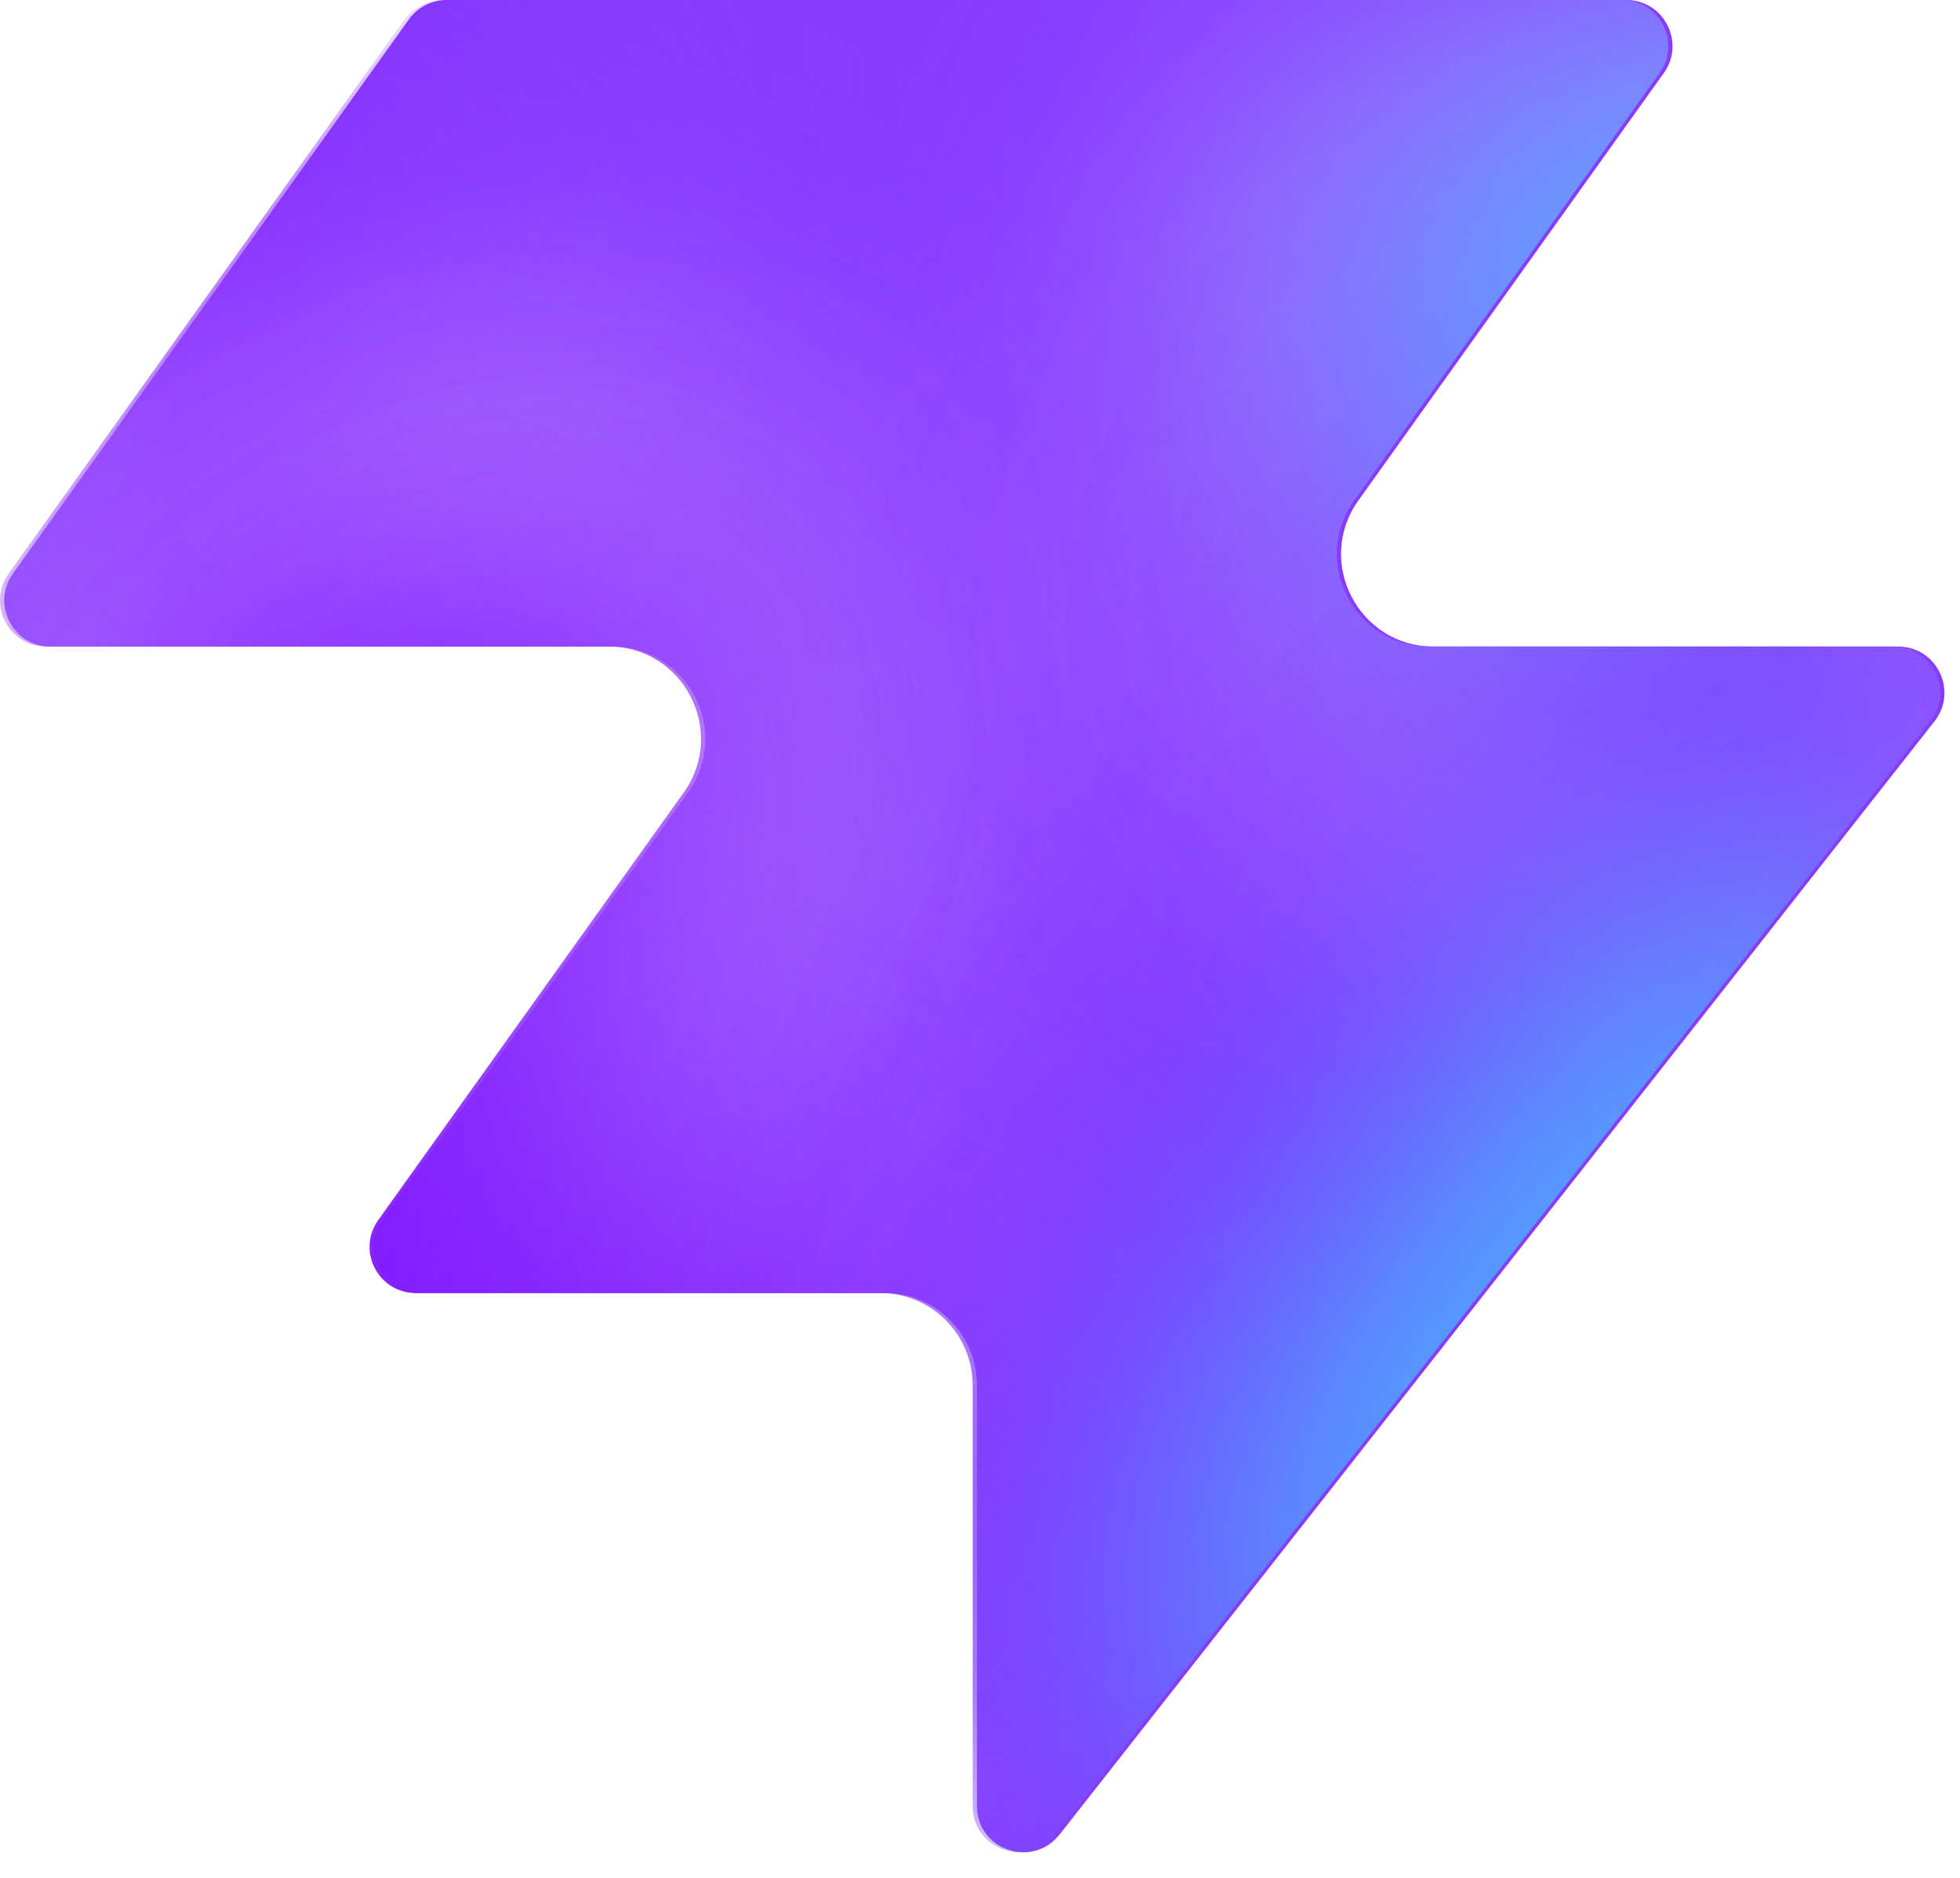
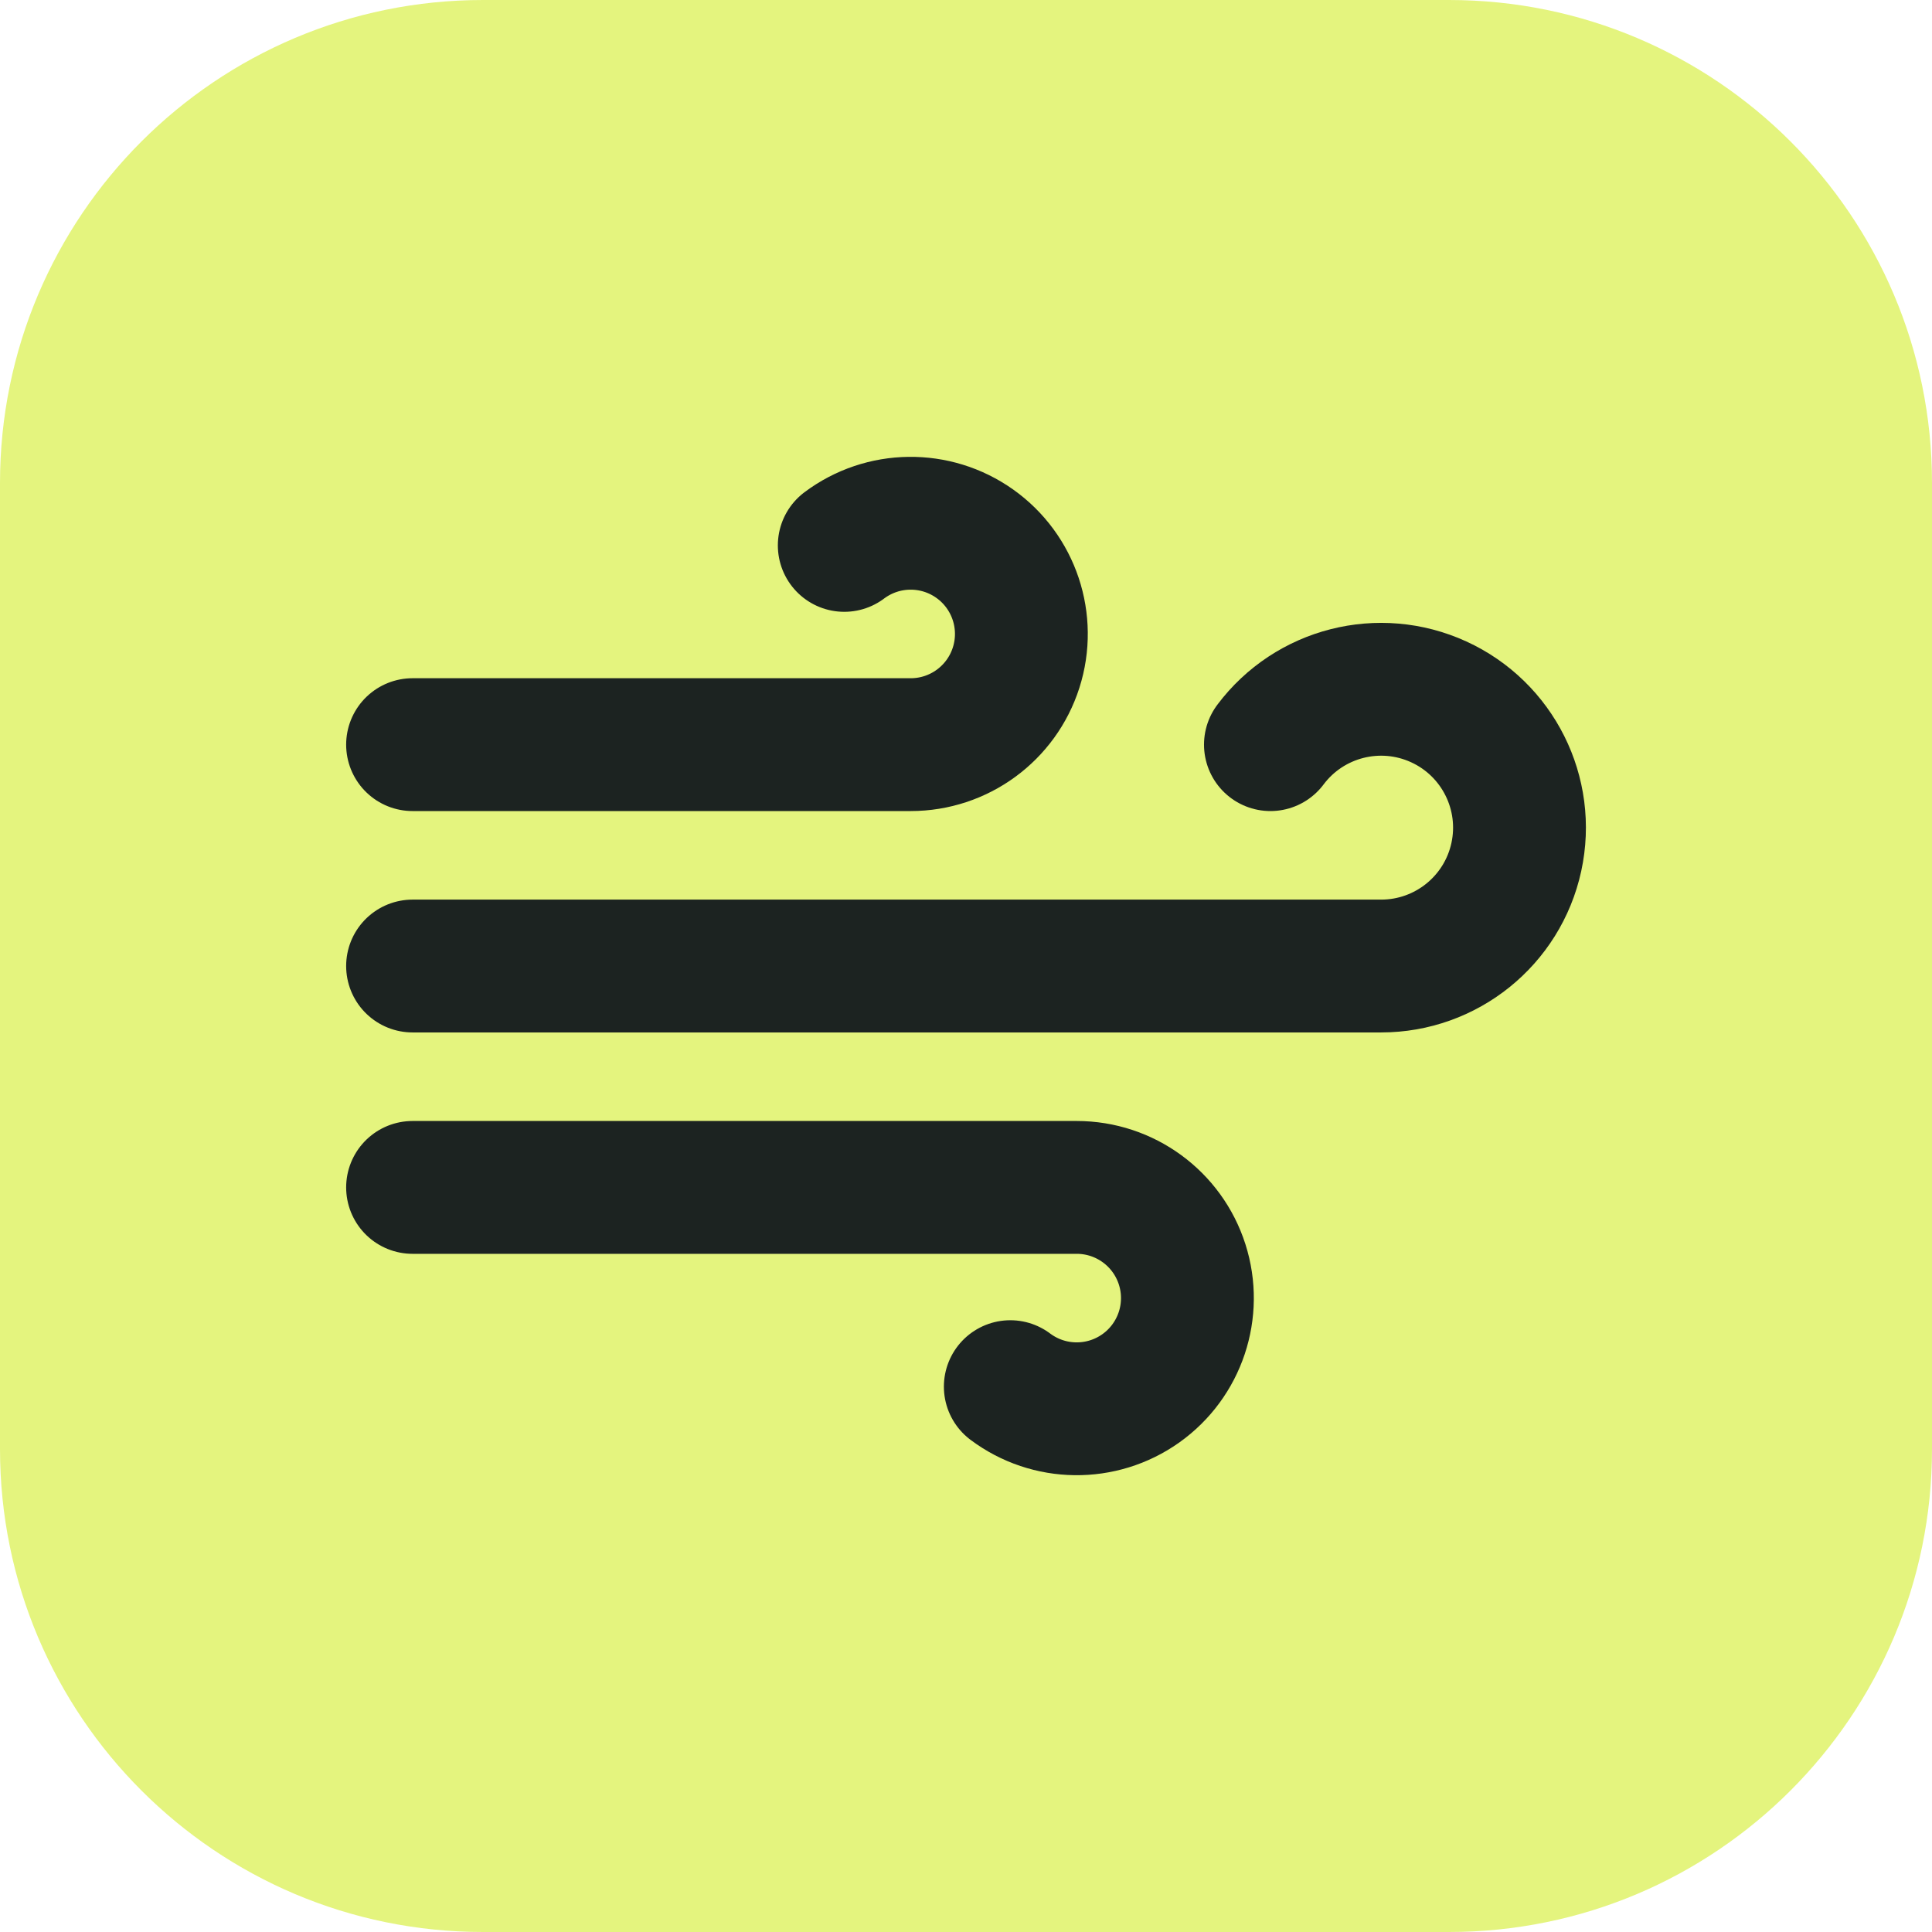
- <svg xmlns="http://www.w3.org/2000/svg" width="48" height="46" fill="none" viewBox="0 0 48 46">
-   <path fill="#863bff" d="M25.946 44.938c-.664.845-2.021.375-2.021-.698V33.937a2.26 2.26 0 0 0-2.262-2.262H10.287c-.92 0-1.456-1.04-.92-1.788l7.48-10.471c1.07-1.497 0-3.578-1.842-3.578H1.237c-.92 0-1.456-1.04-.92-1.788L10.013.474c.214-.297.556-.474.92-.474h28.894c.92 0 1.456 1.04.92 1.788l-7.48 10.471c-1.07 1.498 0 3.579 1.842 3.579h11.377c.943 0 1.473 1.088.89 1.83L25.947 44.94z" style="fill:#863bff;fill:color(display-p3 .525 .23 1);fill-opacity:1" />
-   <mask id="a" width="48" height="46" x="0" y="0" maskUnits="userSpaceOnUse" style="mask-type:alpha">
-     <path fill="#000" d="M25.842 44.938c-.664.844-2.021.375-2.021-.698V33.937a2.26 2.26 0 0 0-2.262-2.262H10.183c-.92 0-1.456-1.04-.92-1.788l7.48-10.471c1.07-1.498 0-3.579-1.842-3.579H1.133c-.92 0-1.456-1.04-.92-1.787L9.91.473c.214-.297.556-.474.92-.474h28.894c.92 0 1.456 1.04.92 1.788l-7.48 10.471c-1.07 1.498 0 3.578 1.842 3.578h11.377c.943 0 1.473 1.088.89 1.832L25.843 44.94z" style="fill:#000;fill-opacity:1" />
-   </mask>
-   <g mask="url(#a)">
-     <g filter="url(#b)">
-       <ellipse cx="5.508" cy="14.704" fill="#ede6ff" rx="5.508" ry="14.704" style="fill:#ede6ff;fill:color(display-p3 .927 .903 1);fill-opacity:1" transform="matrix(.00324 1 1 -.00324 -4.47 31.516)" />
-     </g>
-     <g filter="url(#c)">
-       <ellipse cx="10.399" cy="29.851" fill="#ede6ff" rx="10.399" ry="29.851" style="fill:#ede6ff;fill:color(display-p3 .927 .903 1);fill-opacity:1" transform="matrix(.00324 1 1 -.00324 -39.328 7.883)" />
-     </g>
-     <g filter="url(#d)">
-       <ellipse cx="5.508" cy="30.487" fill="#7e14ff" rx="5.508" ry="30.487" style="fill:#7e14ff;fill:color(display-p3 .492 .077 1);fill-opacity:1" transform="rotate(89.814 -25.913 -14.639)scale(1 -1)" />
-     </g>
-     <g filter="url(#e)">
-       <ellipse cx="5.508" cy="30.599" fill="#7e14ff" rx="5.508" ry="30.599" style="fill:#7e14ff;fill:color(display-p3 .492 .077 1);fill-opacity:1" transform="rotate(89.814 -32.644 -3.334)scale(1 -1)" />
-     </g>
-     <g filter="url(#f)">
-       <ellipse cx="5.508" cy="30.599" fill="#7e14ff" rx="5.508" ry="30.599" style="fill:#7e14ff;fill:color(display-p3 .492 .077 1);fill-opacity:1" transform="matrix(.00324 1 1 -.00324 -34.34 30.47)" />
-     </g>
-     <g filter="url(#g)">
-       <ellipse cx="14.072" cy="22.078" fill="#ede6ff" rx="14.072" ry="22.078" style="fill:#ede6ff;fill:color(display-p3 .927 .903 1);fill-opacity:1" transform="rotate(93.35 24.506 48.493)scale(-1 1)" />
-     </g>
-     <g filter="url(#h)">
-       <ellipse cx="3.47" cy="21.501" fill="#7e14ff" rx="3.47" ry="21.501" style="fill:#7e14ff;fill:color(display-p3 .492 .077 1);fill-opacity:1" transform="rotate(89.009 28.708 47.59)scale(-1 1)" />
-     </g>
-     <g filter="url(#i)">
-       <ellipse cx="3.47" cy="21.501" fill="#7e14ff" rx="3.47" ry="21.501" style="fill:#7e14ff;fill:color(display-p3 .492 .077 1);fill-opacity:1" transform="rotate(89.009 28.708 47.59)scale(-1 1)" />
-     </g>
-     <g filter="url(#j)">
-       <ellipse cx=".387" cy="8.972" fill="#7e14ff" rx="4.407" ry="29.108" style="fill:#7e14ff;fill:color(display-p3 .492 .077 1);fill-opacity:1" transform="rotate(39.51 .387 8.972)" />
-     </g>
-     <g filter="url(#k)">
-       <ellipse cx="47.523" cy="-6.092" fill="#7e14ff" rx="4.407" ry="29.108" style="fill:#7e14ff;fill:color(display-p3 .492 .077 1);fill-opacity:1" transform="rotate(37.892 47.523 -6.092)" />
-     </g>
-     <g filter="url(#l)">
-       <ellipse cx="41.412" cy="6.333" fill="#47bfff" rx="5.971" ry="9.665" style="fill:#47bfff;fill:color(display-p3 .28 .748 1);fill-opacity:1" transform="rotate(37.892 41.412 6.333)" />
-     </g>
-     <g filter="url(#m)">
-       <ellipse cx="-1.879" cy="38.332" fill="#7e14ff" rx="4.407" ry="29.108" style="fill:#7e14ff;fill:color(display-p3 .492 .077 1);fill-opacity:1" transform="rotate(37.892 -1.88 38.332)" />
-     </g>
-     <g filter="url(#n)">
-       <ellipse cx="-1.879" cy="38.332" fill="#7e14ff" rx="4.407" ry="29.108" style="fill:#7e14ff;fill:color(display-p3 .492 .077 1);fill-opacity:1" transform="rotate(37.892 -1.88 38.332)" />
-     </g>
-     <g filter="url(#o)">
-       <ellipse cx="35.651" cy="29.907" fill="#7e14ff" rx="4.407" ry="29.108" style="fill:#7e14ff;fill:color(display-p3 .492 .077 1);fill-opacity:1" transform="rotate(37.892 35.651 29.907)" />
-     </g>
-     <g filter="url(#p)">
-       <ellipse cx="38.418" cy="32.4" fill="#47bfff" rx="5.971" ry="15.297" style="fill:#47bfff;fill:color(display-p3 .28 .748 1);fill-opacity:1" transform="rotate(37.892 38.418 32.4)" />
-     </g>
+ <svg xmlns="http://www.w3.org/2000/svg" width="32" height="32" viewBox="0 0 32 32">
+   <rect width="32" height="32" rx="8" fill="#e4f47e" />
+   <g transform="translate(5 5) scale(0.9167)" fill="none" stroke="#1c2321" stroke-width="2.4" stroke-linecap="round" stroke-linejoin="round">
+     <path d="M12.8 19.6A2 2 0 1 0 14 16H2" />
+     <path d="M17.5 8a2.5 2.5 0 1 1 2 4H2" />
+     <path d="M9.8 4.4A2 2 0 1 1 11 8H2" />
  </g>
-   <defs>
-     <filter id="b" width="60.045" height="41.654" x="-19.77" y="16.149" color-interpolation-filters="sRGB" filterUnits="userSpaceOnUse">
-       <feFlood flood-opacity="0" result="BackgroundImageFix" />
-       <feBlend in="SourceGraphic" in2="BackgroundImageFix" result="shape" />
-       <feGaussianBlur result="effect1_foregroundBlur_2002_17158" stdDeviation="7.659" />
-     </filter>
-     <filter id="c" width="90.34" height="51.437" x="-54.613" y="-7.533" color-interpolation-filters="sRGB" filterUnits="userSpaceOnUse">
-       <feFlood flood-opacity="0" result="BackgroundImageFix" />
-       <feBlend in="SourceGraphic" in2="BackgroundImageFix" result="shape" />
-       <feGaussianBlur result="effect1_foregroundBlur_2002_17158" stdDeviation="7.659" />
-     </filter>
-     <filter id="d" width="79.355" height="29.4" x="-49.64" y="2.03" color-interpolation-filters="sRGB" filterUnits="userSpaceOnUse">
-       <feFlood flood-opacity="0" result="BackgroundImageFix" />
-       <feBlend in="SourceGraphic" in2="BackgroundImageFix" result="shape" />
-       <feGaussianBlur result="effect1_foregroundBlur_2002_17158" stdDeviation="4.596" />
-     </filter>
-     <filter id="e" width="79.579" height="29.4" x="-45.045" y="20.029" color-interpolation-filters="sRGB" filterUnits="userSpaceOnUse">
-       <feFlood flood-opacity="0" result="BackgroundImageFix" />
-       <feBlend in="SourceGraphic" in2="BackgroundImageFix" result="shape" />
-       <feGaussianBlur result="effect1_foregroundBlur_2002_17158" stdDeviation="4.596" />
-     </filter>
-     <filter id="f" width="79.579" height="29.4" x="-43.513" y="21.178" color-interpolation-filters="sRGB" filterUnits="userSpaceOnUse">
-       <feFlood flood-opacity="0" result="BackgroundImageFix" />
-       <feBlend in="SourceGraphic" in2="BackgroundImageFix" result="shape" />
-       <feGaussianBlur result="effect1_foregroundBlur_2002_17158" stdDeviation="4.596" />
-     </filter>
-     <filter id="g" width="74.749" height="58.852" x="15.756" y="-17.901" color-interpolation-filters="sRGB" filterUnits="userSpaceOnUse">
-       <feFlood flood-opacity="0" result="BackgroundImageFix" />
-       <feBlend in="SourceGraphic" in2="BackgroundImageFix" result="shape" />
-       <feGaussianBlur result="effect1_foregroundBlur_2002_17158" stdDeviation="7.659" />
-     </filter>
-     <filter id="h" width="61.377" height="25.362" x="23.548" y="2.284" color-interpolation-filters="sRGB" filterUnits="userSpaceOnUse">
-       <feFlood flood-opacity="0" result="BackgroundImageFix" />
-       <feBlend in="SourceGraphic" in2="BackgroundImageFix" result="shape" />
-       <feGaussianBlur result="effect1_foregroundBlur_2002_17158" stdDeviation="4.596" />
-     </filter>
-     <filter id="i" width="61.377" height="25.362" x="23.548" y="2.284" color-interpolation-filters="sRGB" filterUnits="userSpaceOnUse">
-       <feFlood flood-opacity="0" result="BackgroundImageFix" />
-       <feBlend in="SourceGraphic" in2="BackgroundImageFix" result="shape" />
-       <feGaussianBlur result="effect1_foregroundBlur_2002_17158" stdDeviation="4.596" />
-     </filter>
-     <filter id="j" width="56.045" height="63.649" x="-27.636" y="-22.853" color-interpolation-filters="sRGB" filterUnits="userSpaceOnUse">
-       <feFlood flood-opacity="0" result="BackgroundImageFix" />
-       <feBlend in="SourceGraphic" in2="BackgroundImageFix" result="shape" />
-       <feGaussianBlur result="effect1_foregroundBlur_2002_17158" stdDeviation="4.596" />
-     </filter>
-     <filter id="k" width="54.814" height="64.646" x="20.116" y="-38.415" color-interpolation-filters="sRGB" filterUnits="userSpaceOnUse">
-       <feFlood flood-opacity="0" result="BackgroundImageFix" />
-       <feBlend in="SourceGraphic" in2="BackgroundImageFix" result="shape" />
-       <feGaussianBlur result="effect1_foregroundBlur_2002_17158" stdDeviation="4.596" />
-     </filter>
-     <filter id="l" width="33.541" height="35.313" x="24.641" y="-11.323" color-interpolation-filters="sRGB" filterUnits="userSpaceOnUse">
-       <feFlood flood-opacity="0" result="BackgroundImageFix" />
-       <feBlend in="SourceGraphic" in2="BackgroundImageFix" result="shape" />
-       <feGaussianBlur result="effect1_foregroundBlur_2002_17158" stdDeviation="4.596" />
-     </filter>
-     <filter id="m" width="54.814" height="64.646" x="-29.286" y="6.009" color-interpolation-filters="sRGB" filterUnits="userSpaceOnUse">
-       <feFlood flood-opacity="0" result="BackgroundImageFix" />
-       <feBlend in="SourceGraphic" in2="BackgroundImageFix" result="shape" />
-       <feGaussianBlur result="effect1_foregroundBlur_2002_17158" stdDeviation="4.596" />
-     </filter>
-     <filter id="n" width="54.814" height="64.646" x="-29.286" y="6.009" color-interpolation-filters="sRGB" filterUnits="userSpaceOnUse">
-       <feFlood flood-opacity="0" result="BackgroundImageFix" />
-       <feBlend in="SourceGraphic" in2="BackgroundImageFix" result="shape" />
-       <feGaussianBlur result="effect1_foregroundBlur_2002_17158" stdDeviation="4.596" />
-     </filter>
-     <filter id="o" width="54.814" height="64.646" x="8.244" y="-2.416" color-interpolation-filters="sRGB" filterUnits="userSpaceOnUse">
-       <feFlood flood-opacity="0" result="BackgroundImageFix" />
-       <feBlend in="SourceGraphic" in2="BackgroundImageFix" result="shape" />
-       <feGaussianBlur result="effect1_foregroundBlur_2002_17158" stdDeviation="4.596" />
-     </filter>
-     <filter id="p" width="39.409" height="43.623" x="18.713" y="10.588" color-interpolation-filters="sRGB" filterUnits="userSpaceOnUse">
-       <feFlood flood-opacity="0" result="BackgroundImageFix" />
-       <feBlend in="SourceGraphic" in2="BackgroundImageFix" result="shape" />
-       <feGaussianBlur result="effect1_foregroundBlur_2002_17158" stdDeviation="4.596" />
-     </filter>
-   </defs>
</svg>
